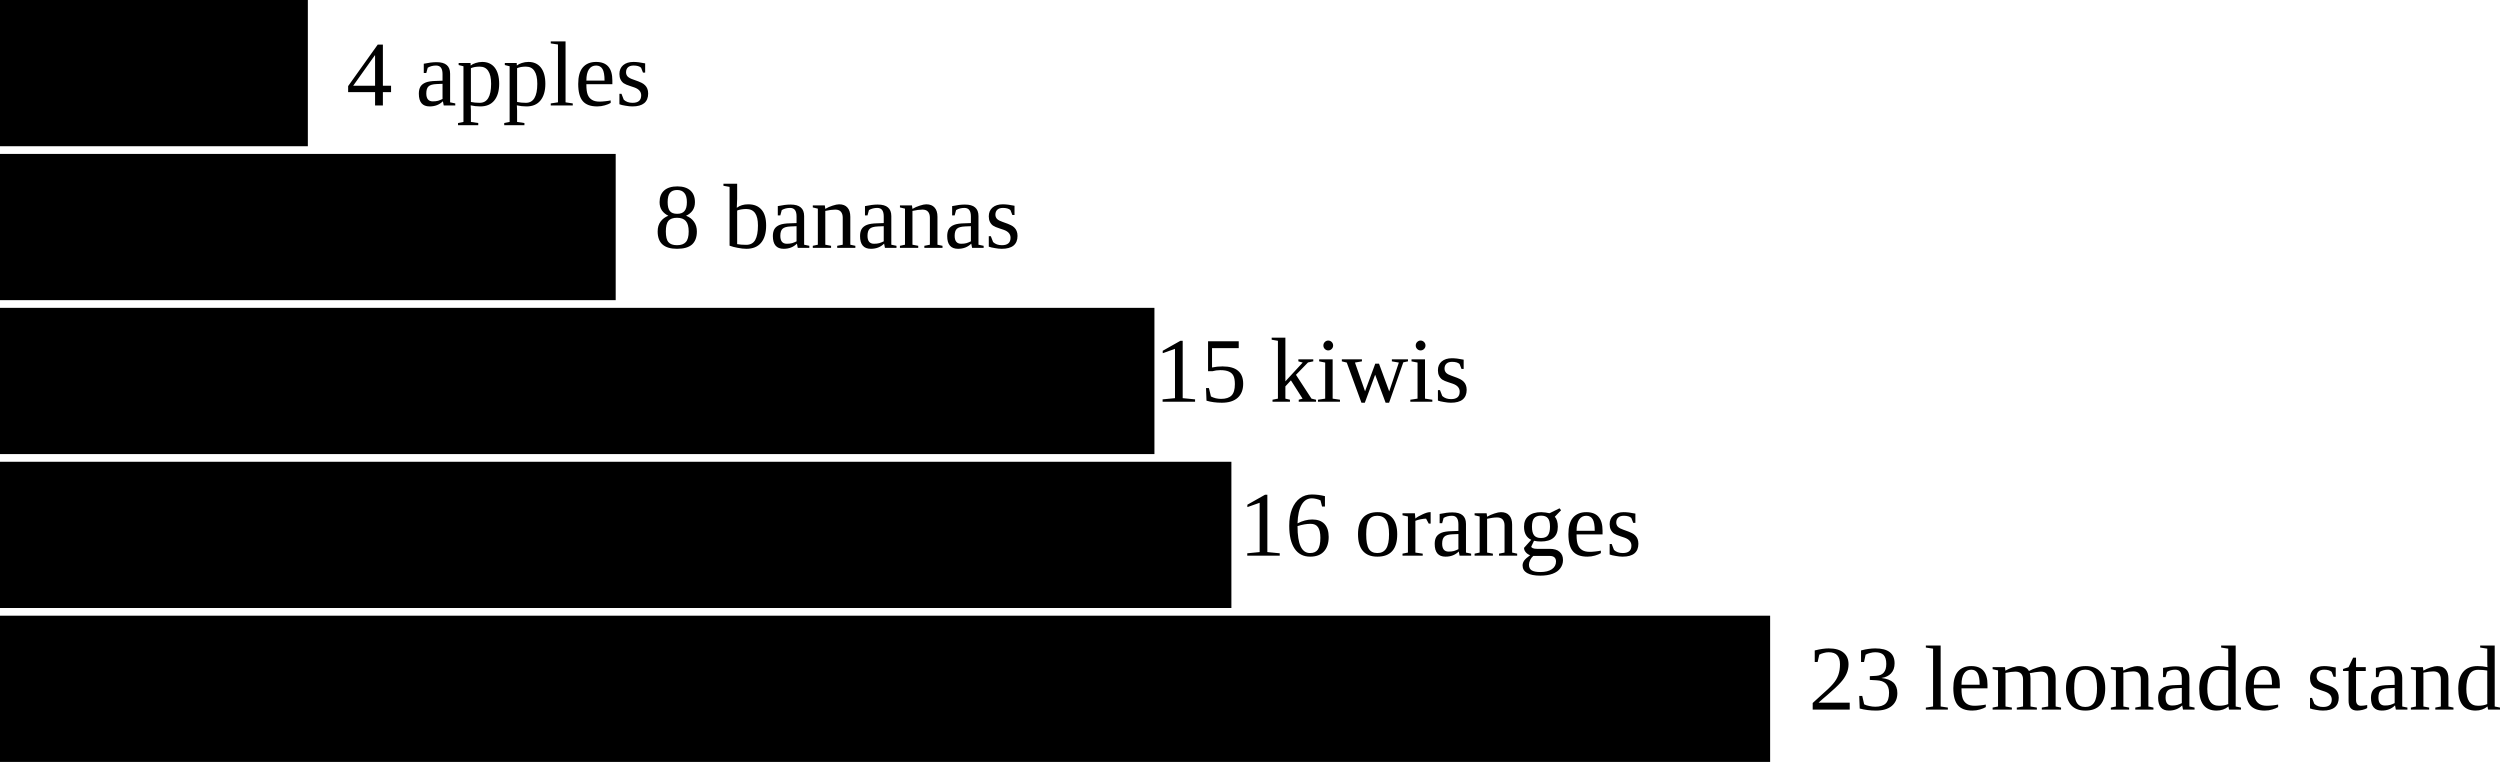
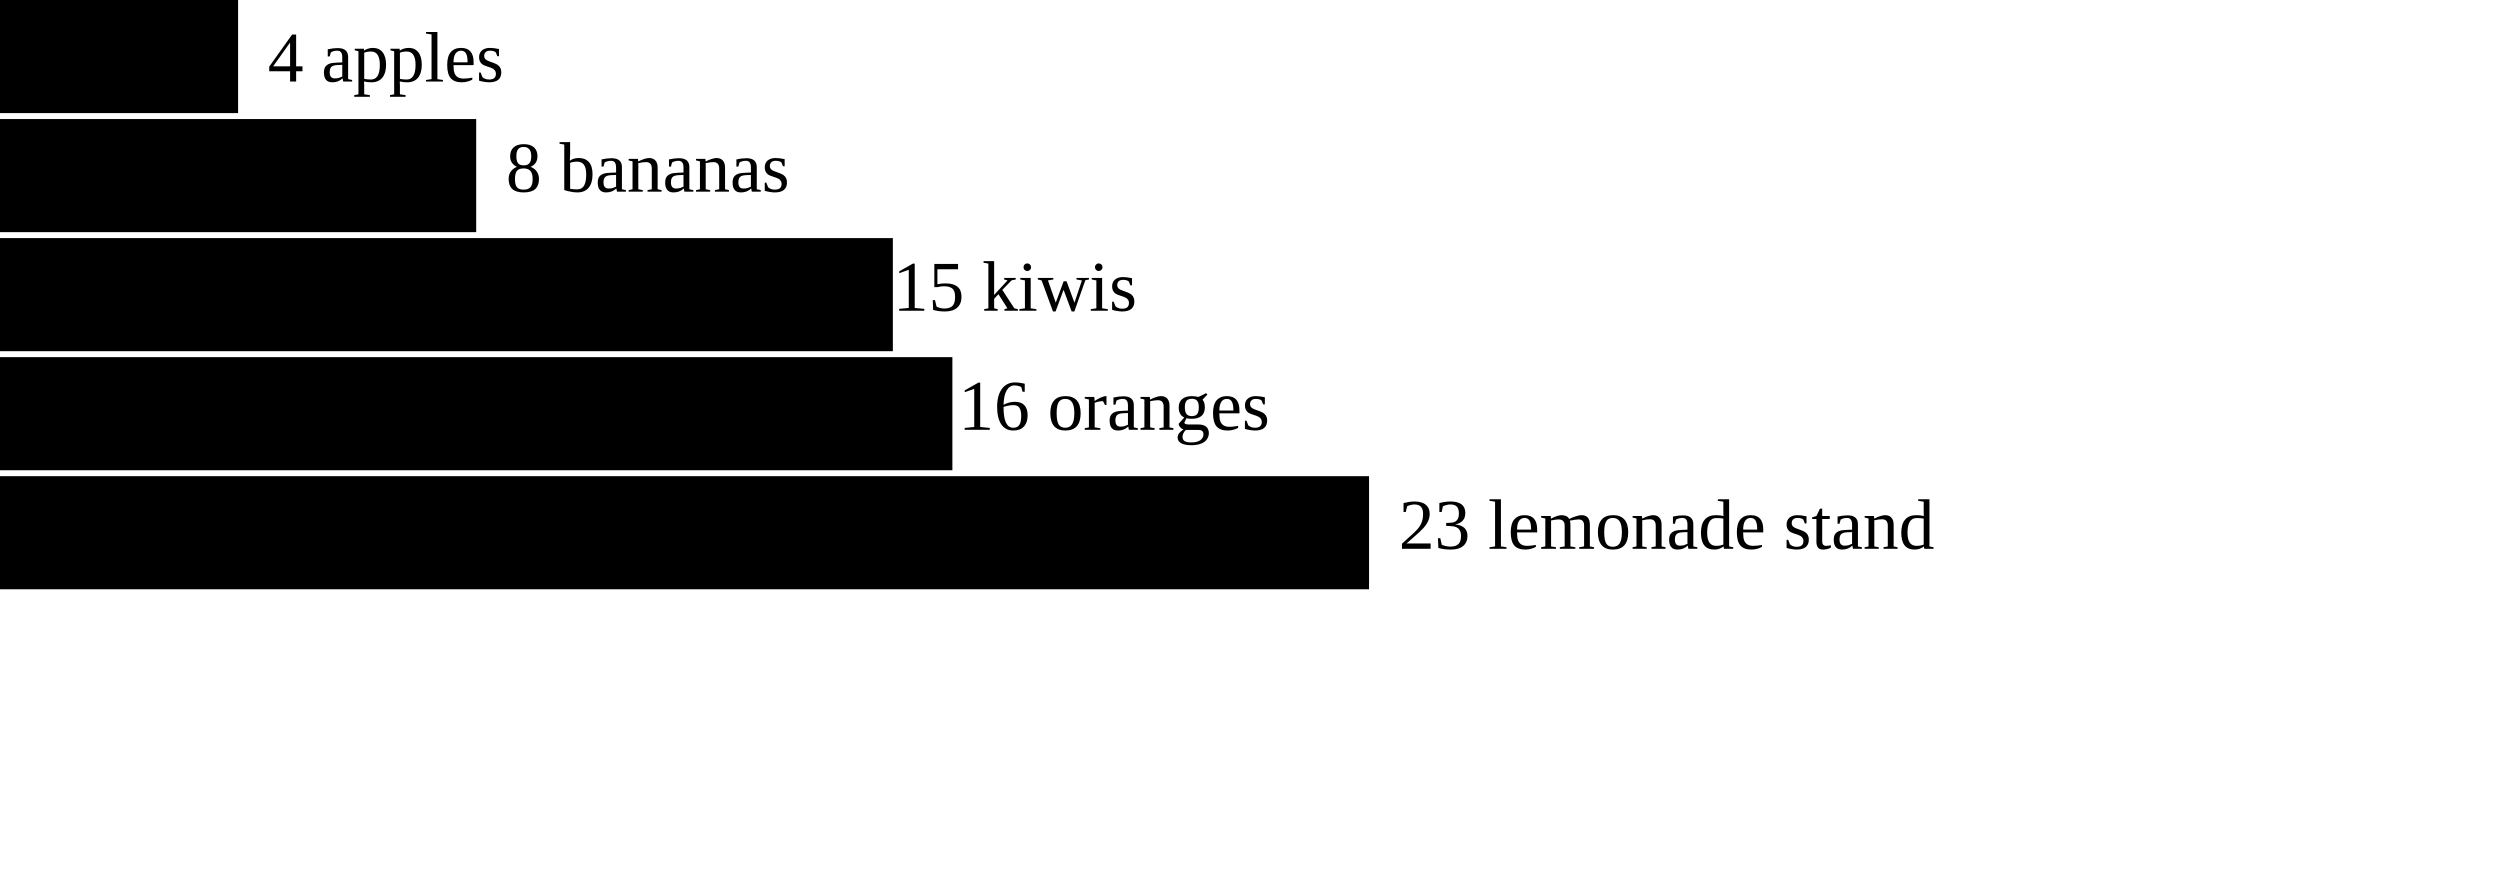
- <svg class="chart" aria-labelledby="title desc" role="img">
+ <svg class="chart" width="420" height="150" aria-labelledby="title desc" role="img">
  <g class="bar">
    <rect width="40" height="19" />
    <text x="45" y="9.5" dy=".35em">4 apples</text>
  </g>
  <g class="bar">
    <rect width="80" height="19" y="20" />
    <text x="85" y="28" dy=".35em">8 bananas</text>
  </g>
  <g class="bar">
    <rect width="150" height="19" y="40" />
    <text x="150" y="48" dy=".35em">15 kiwis</text>
  </g>
  <g class="bar">
    <rect width="160" height="19" y="60" />
    <text x="161" y="68" dy=".35em">16 oranges</text>
  </g>
  <g class="bar">
    <rect width="230" height="19" y="80" />
    <text x="235" y="88" dy=".35em">23 lemonade stand</text>
  </g>
</svg>
